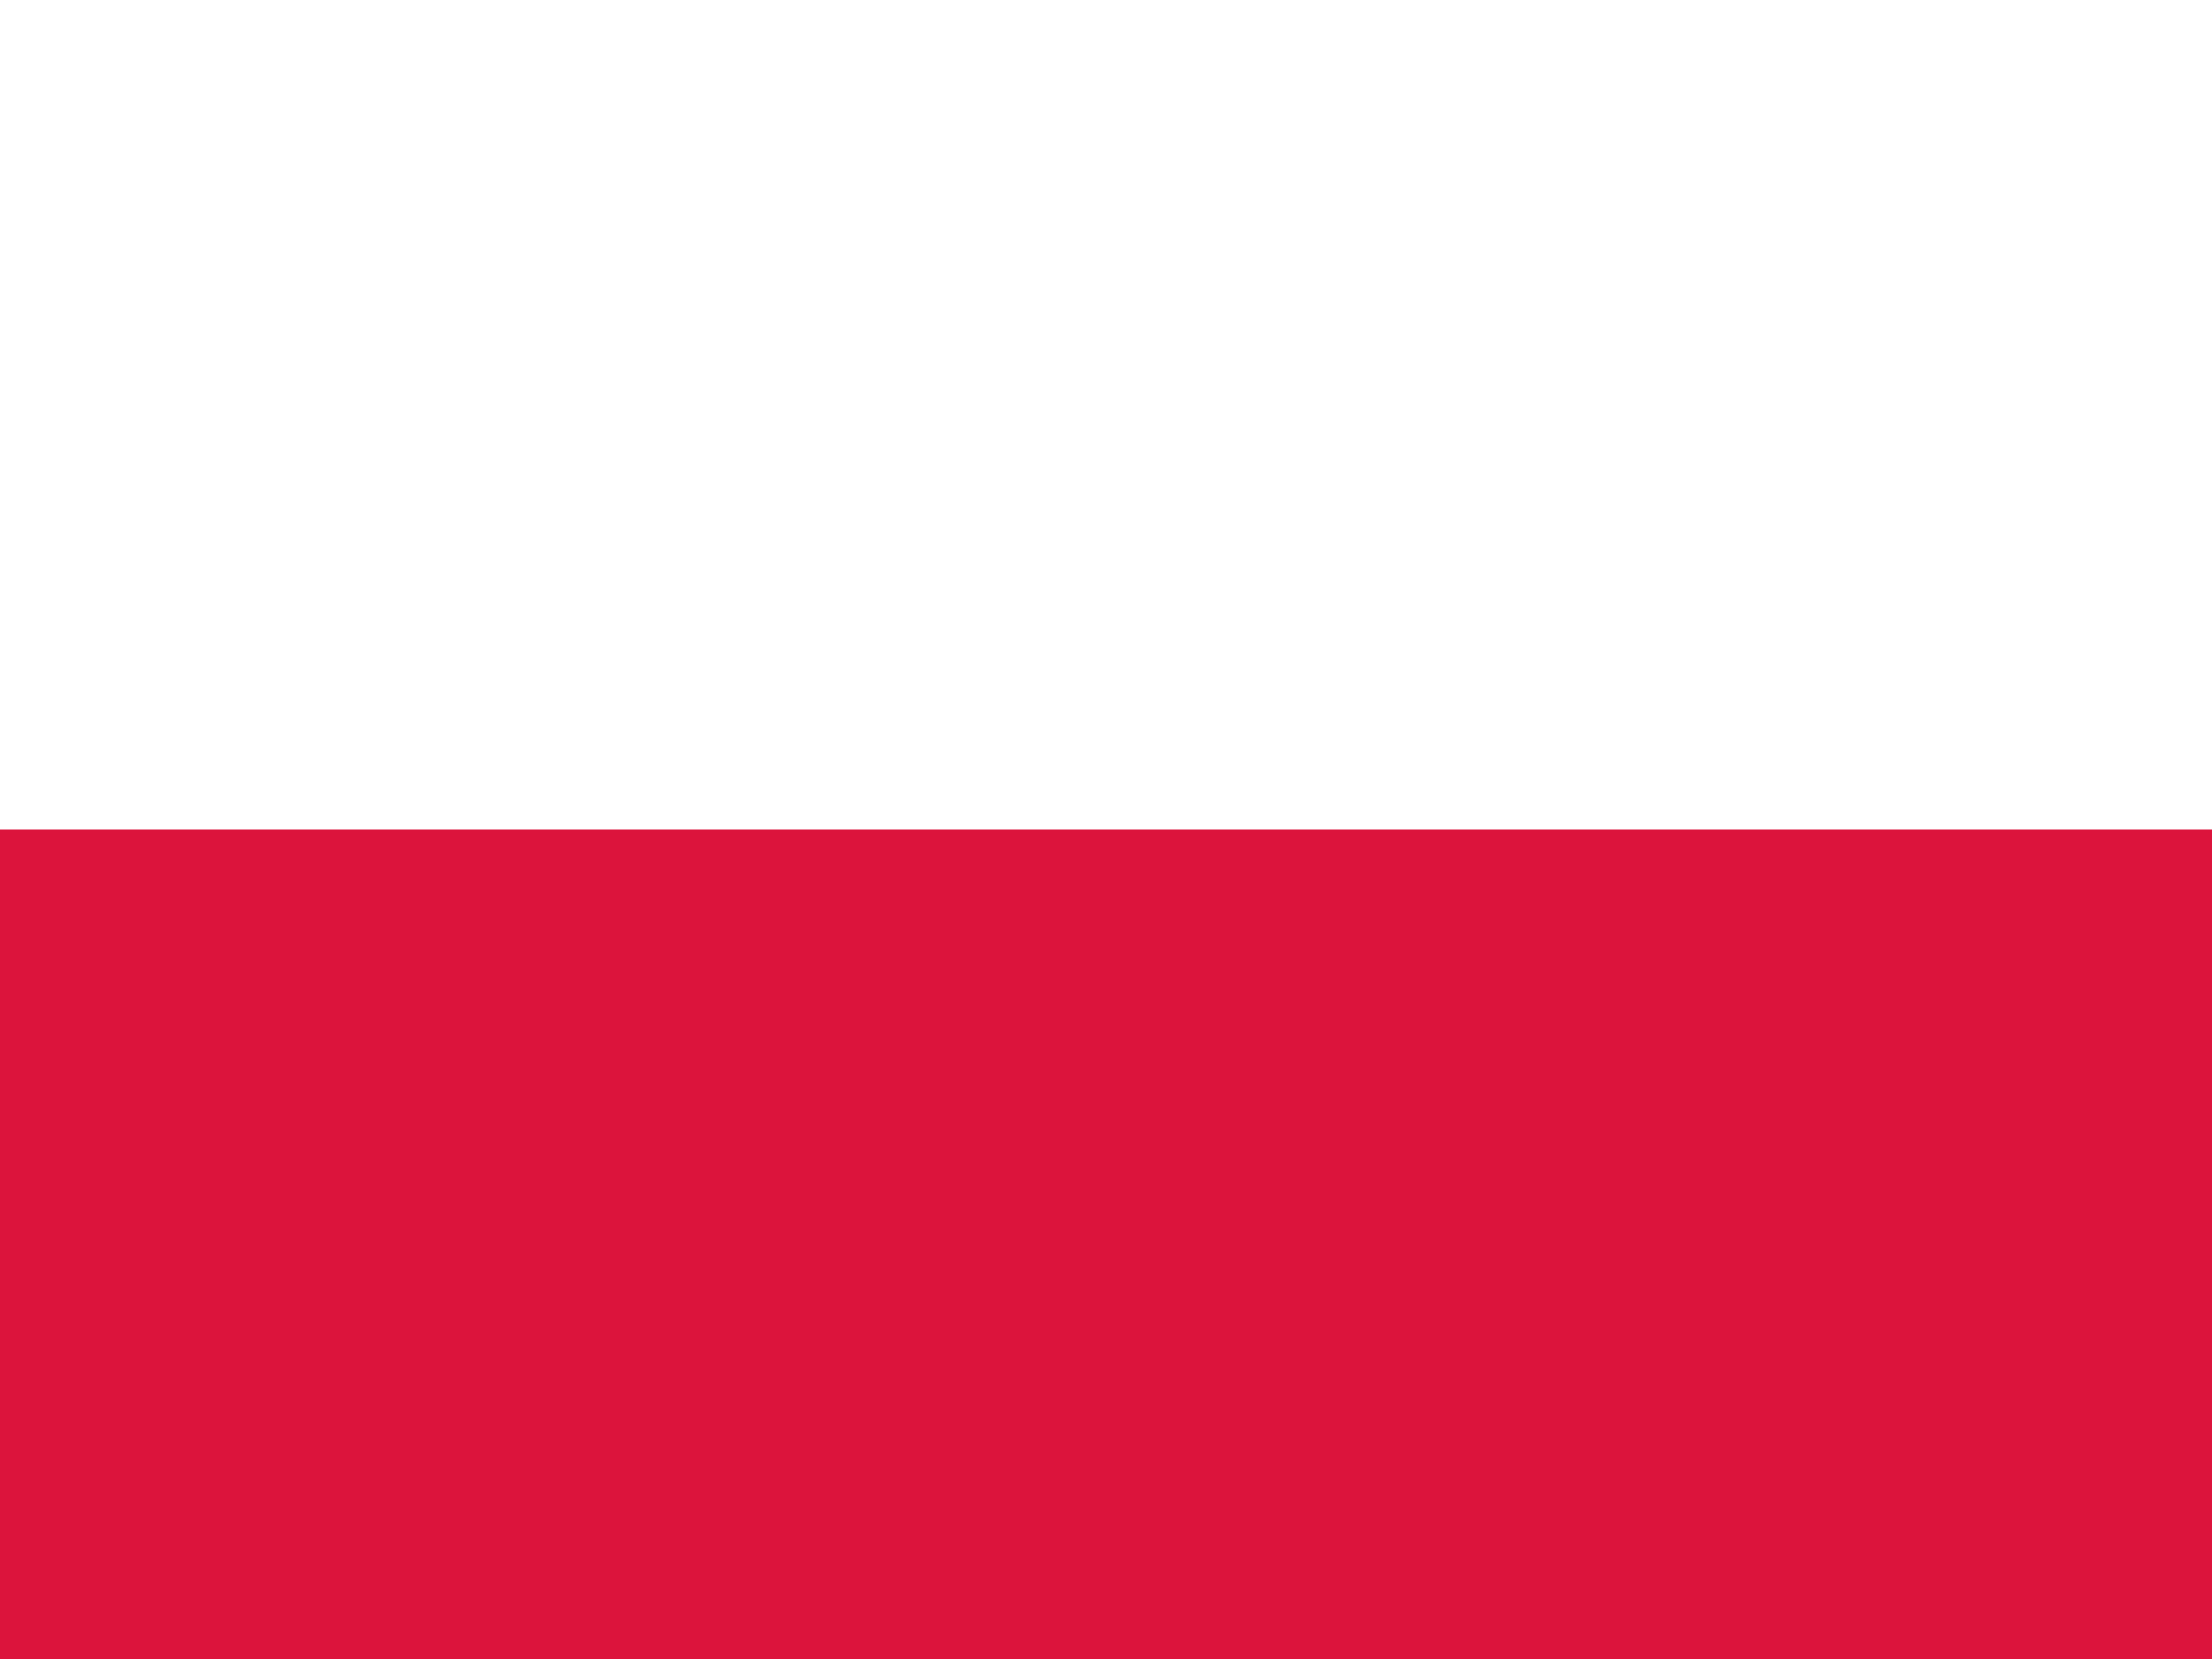
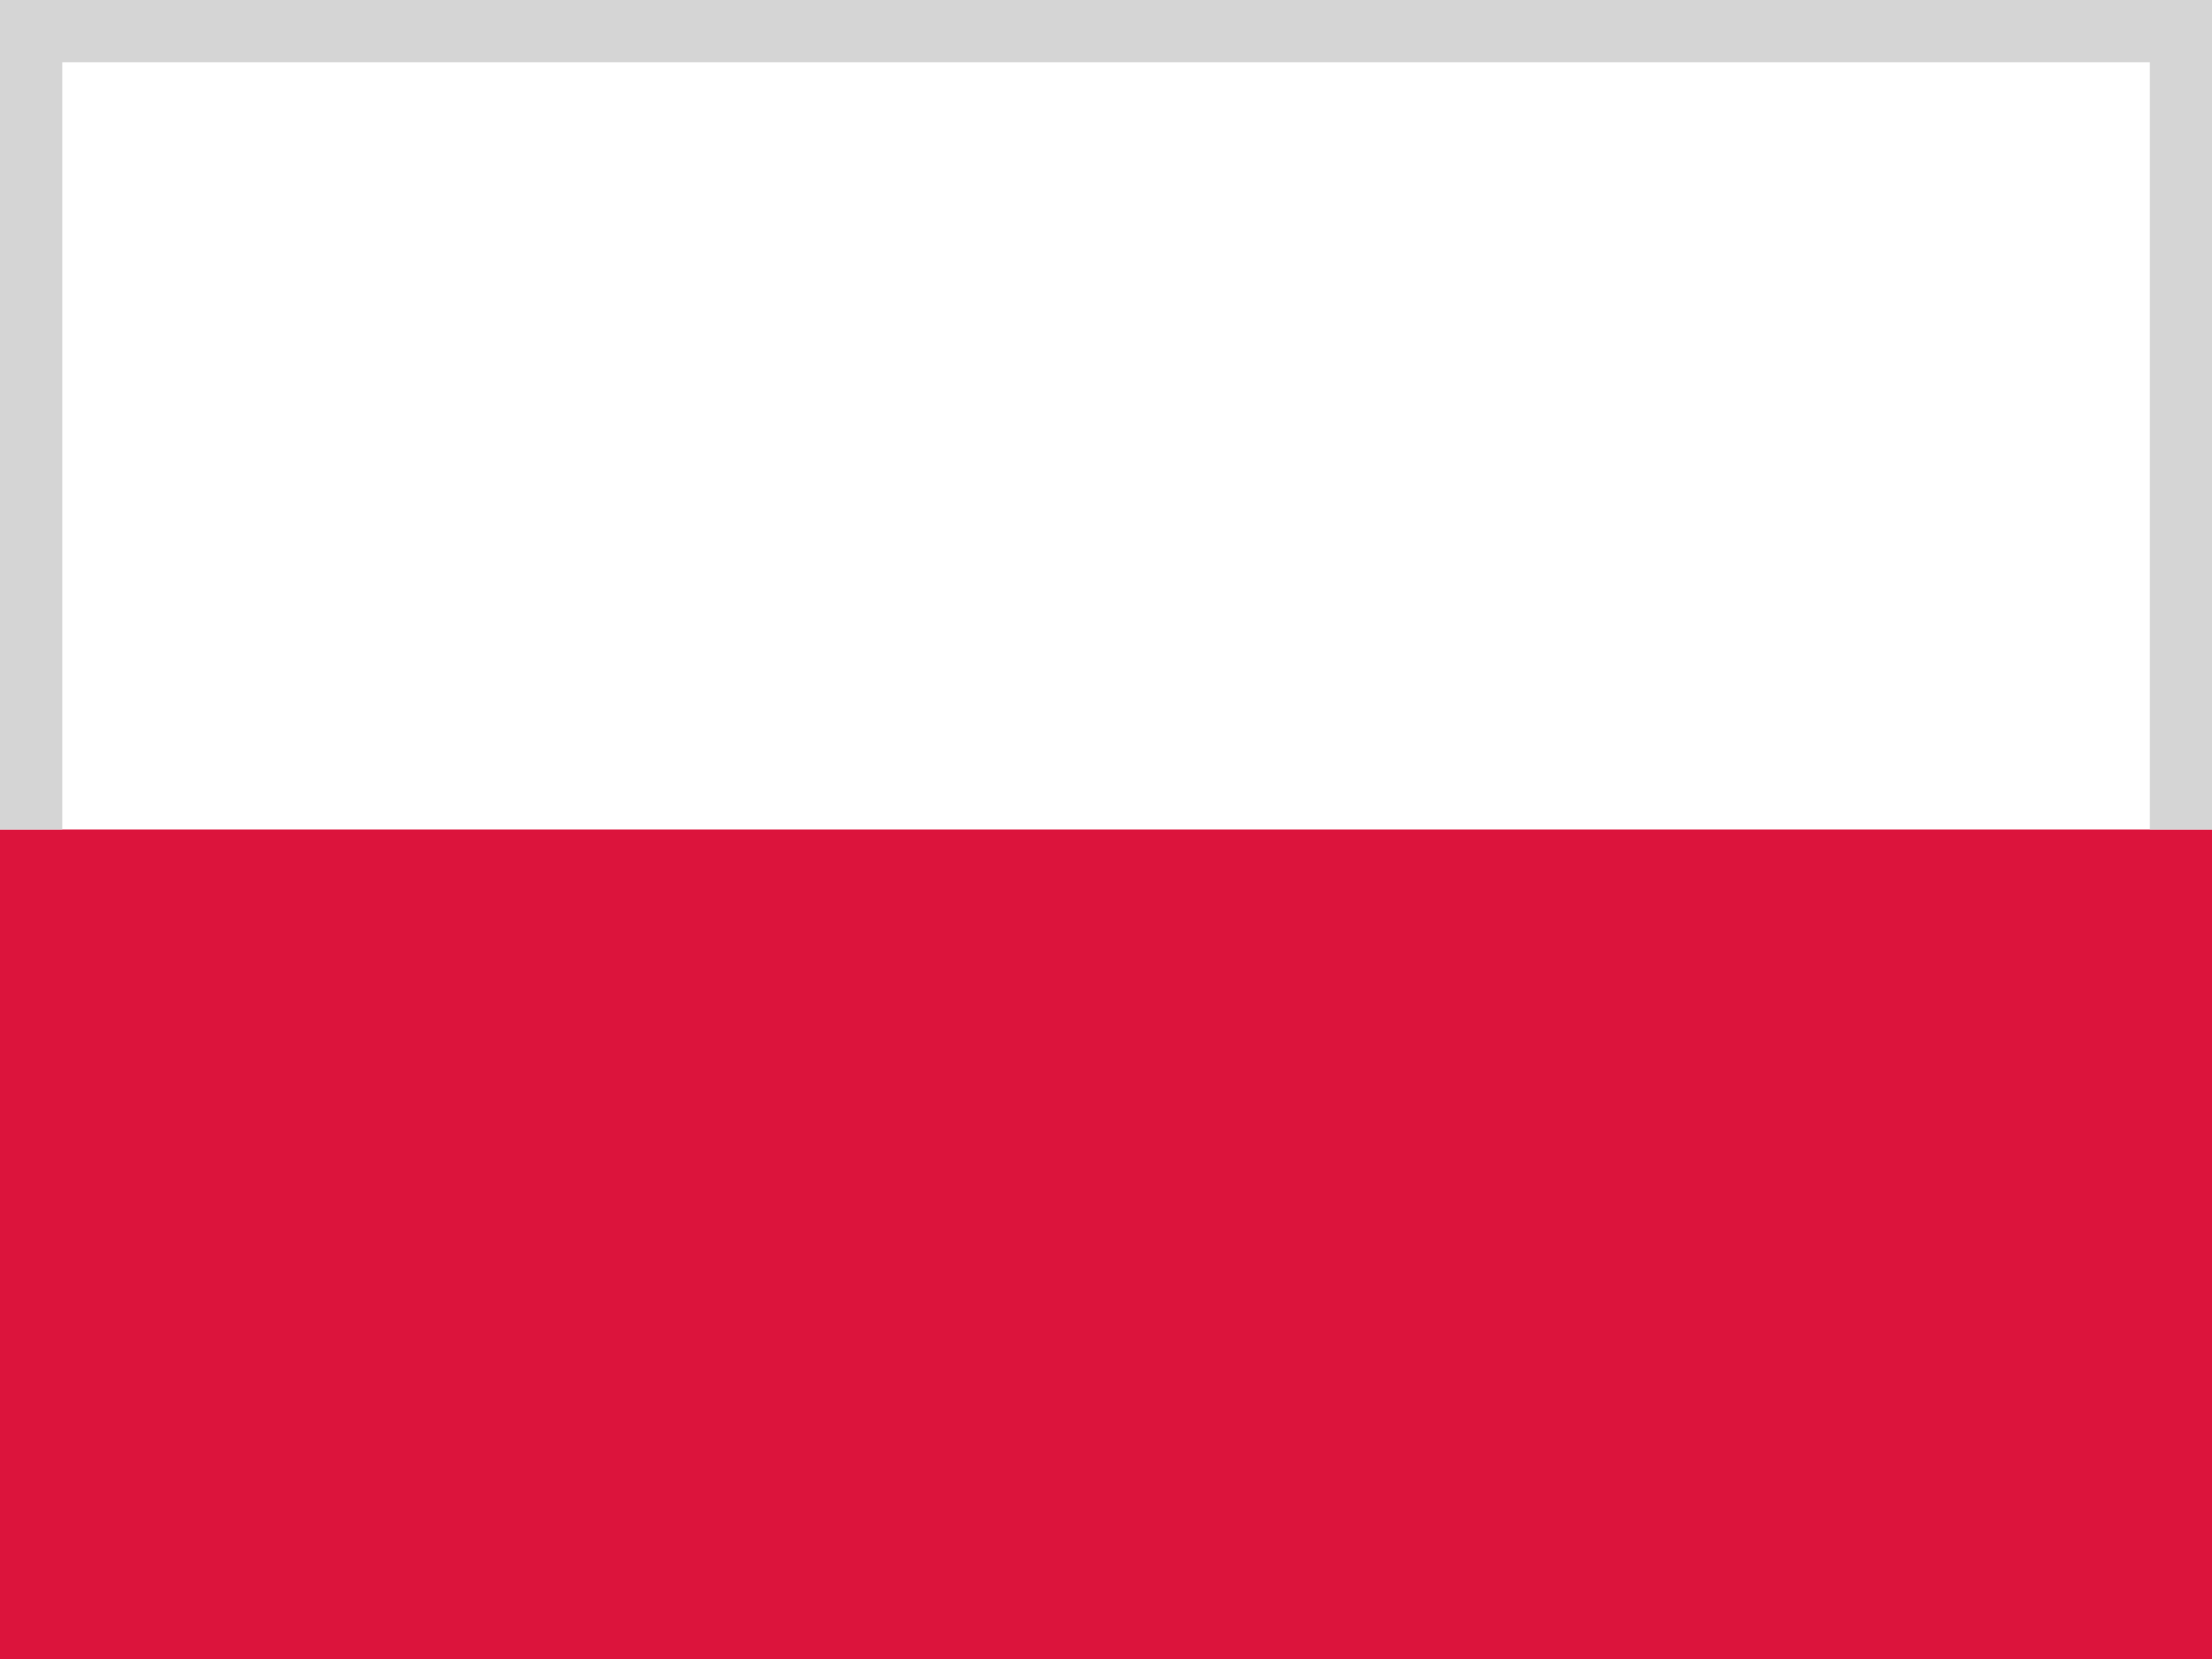
- <svg xmlns="http://www.w3.org/2000/svg" id="flag-icons-pl" viewBox="0 0 640 480">
-   <g fill-rule="evenodd">
-     <path fill="#fff" d="M640 480H0V0h640z" />
-     <path fill="#dc143c" d="M640 480H0V240h640z" />
+ <svg xmlns="http://www.w3.org/2000/svg" version="1.1" id="flag-icons-pl" x="0px" y="0px" width="100px" height="75px" viewBox="0 12.5 100 75" enable-background="new 0 12.5 100 75" xml:space="preserve">
+   <g>
+     <path fill="#FFFFFF" d="M100,87.5H0v-75h100V87.5z" />
+     <path fill="#DC143C" d="M100,87.5H0V50h100V87.5z" />
  </g>
+   <polygon fill="#D5D5D5" points="100,50 97.189,50 97.189,15.315 2.816,15.315 2.816,50 0,50 0,12.5 100,12.5 " />
</svg>
